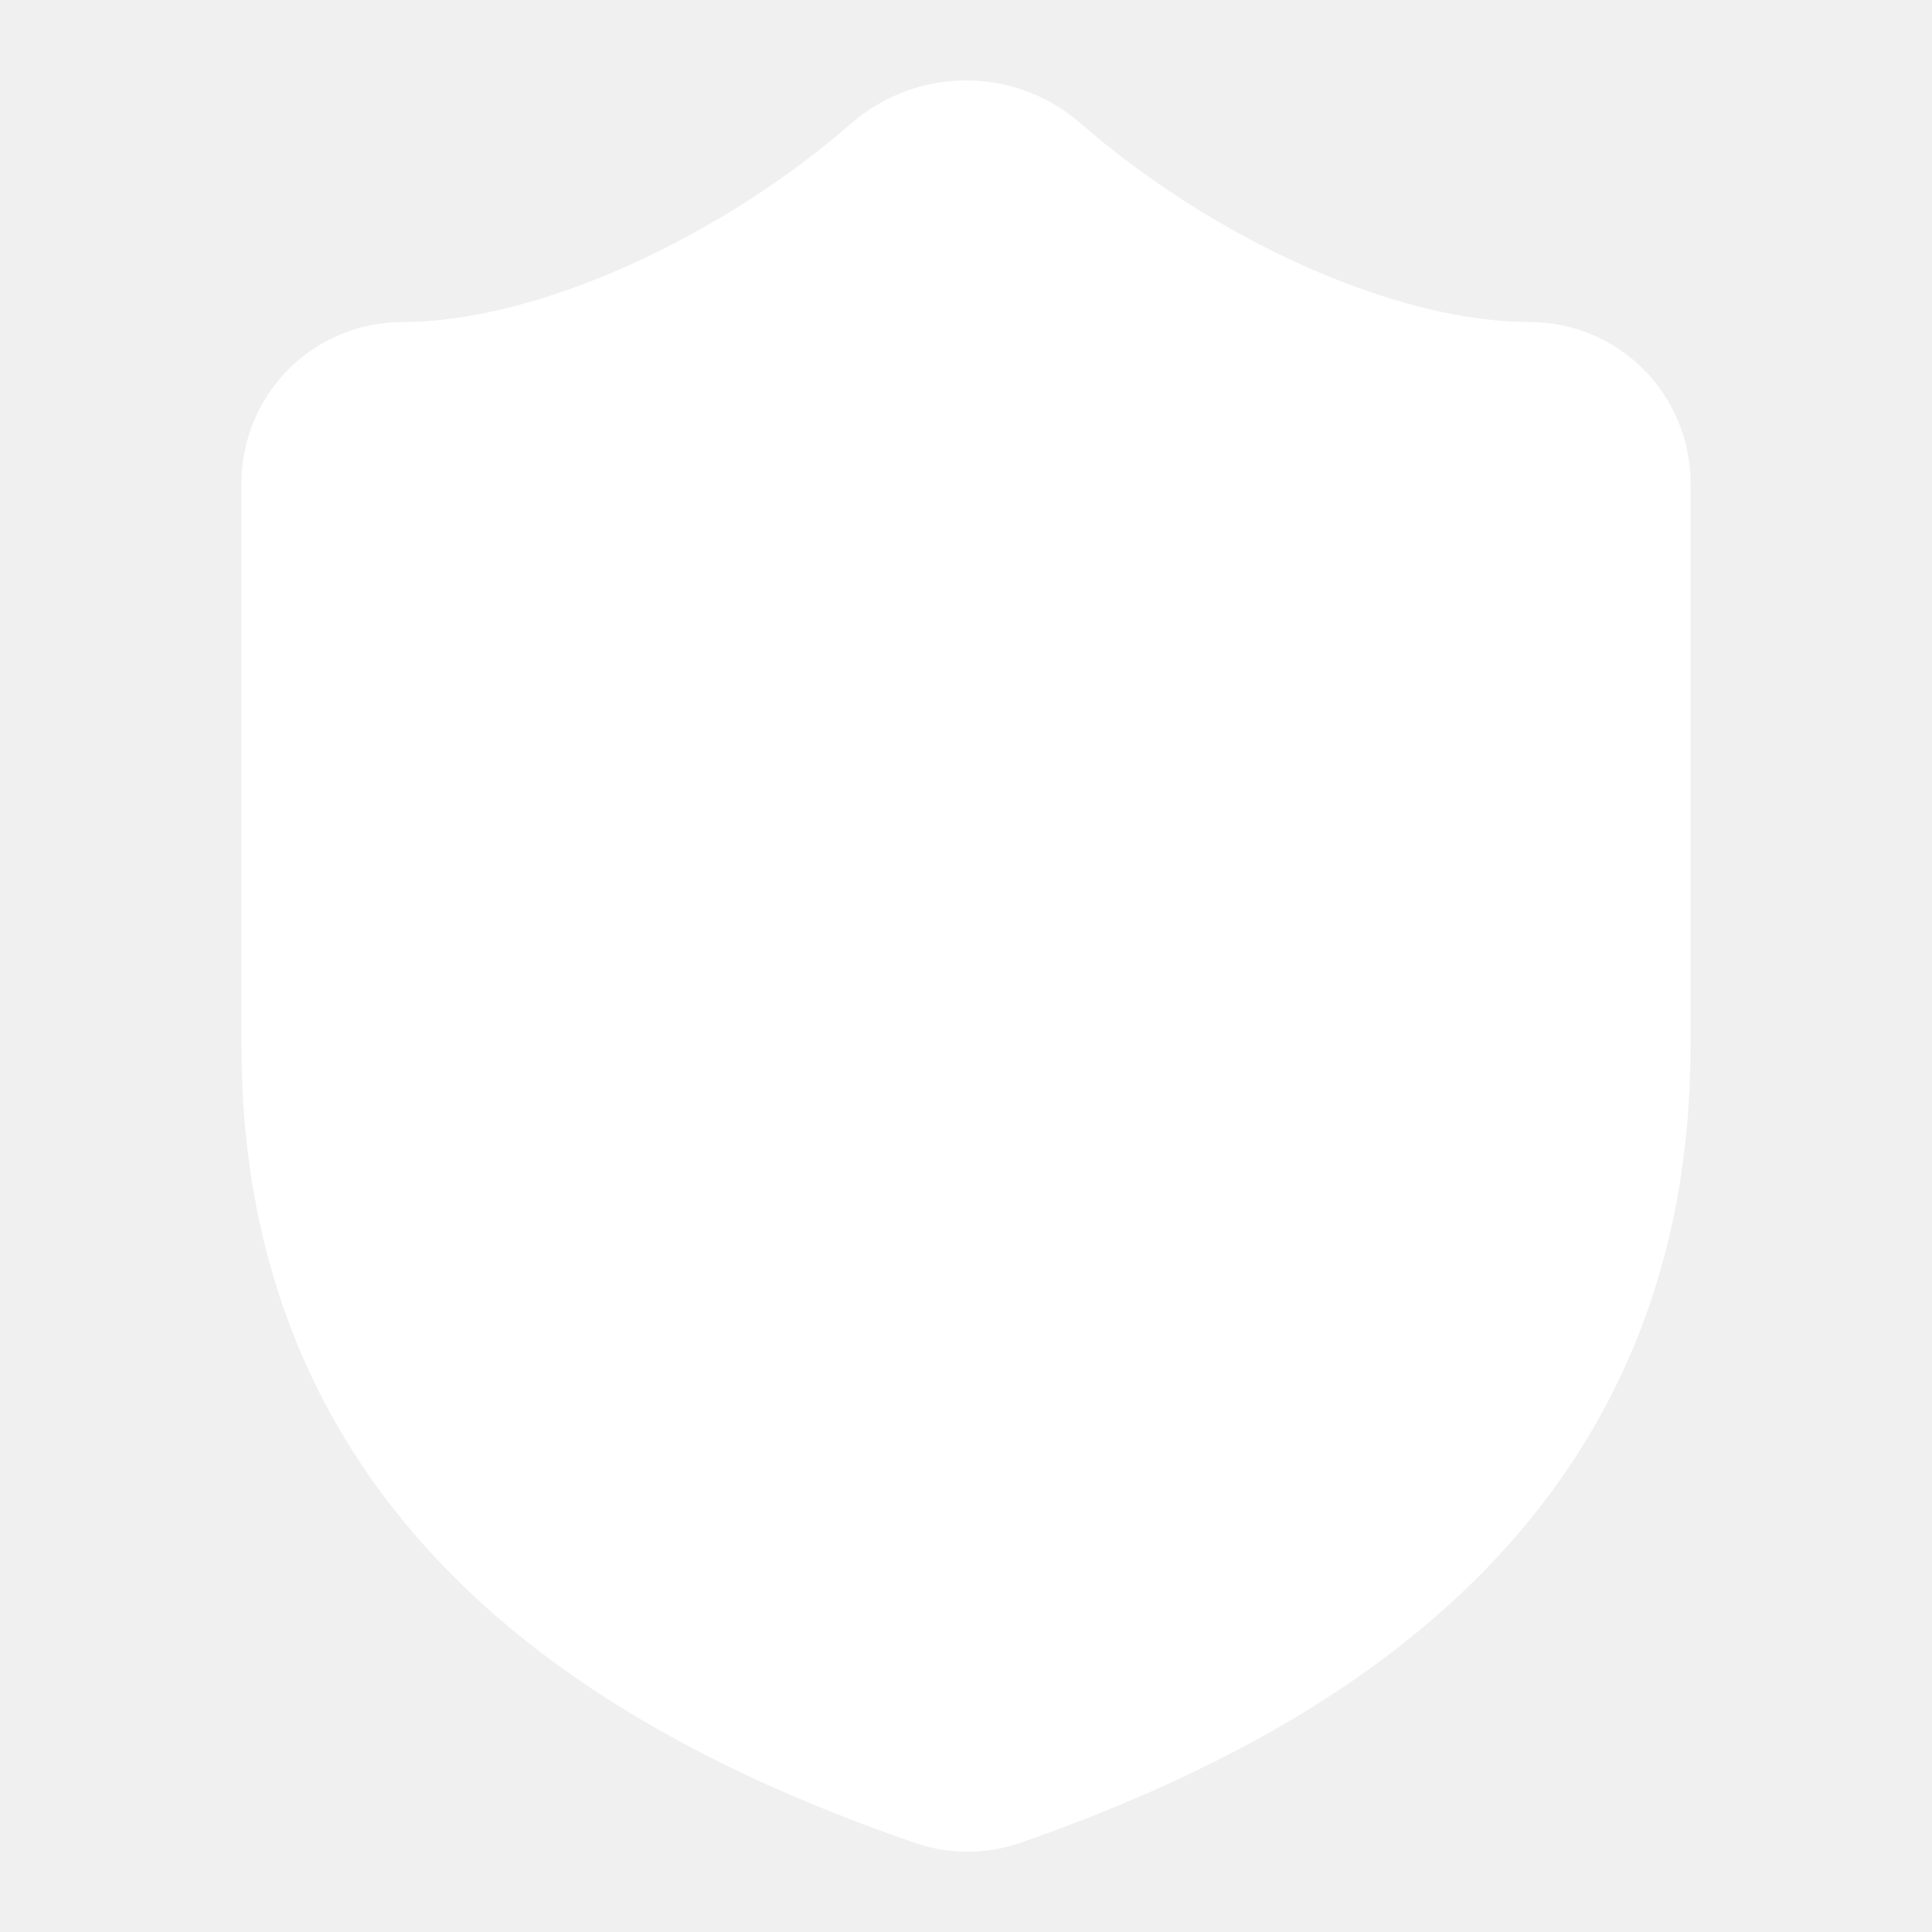
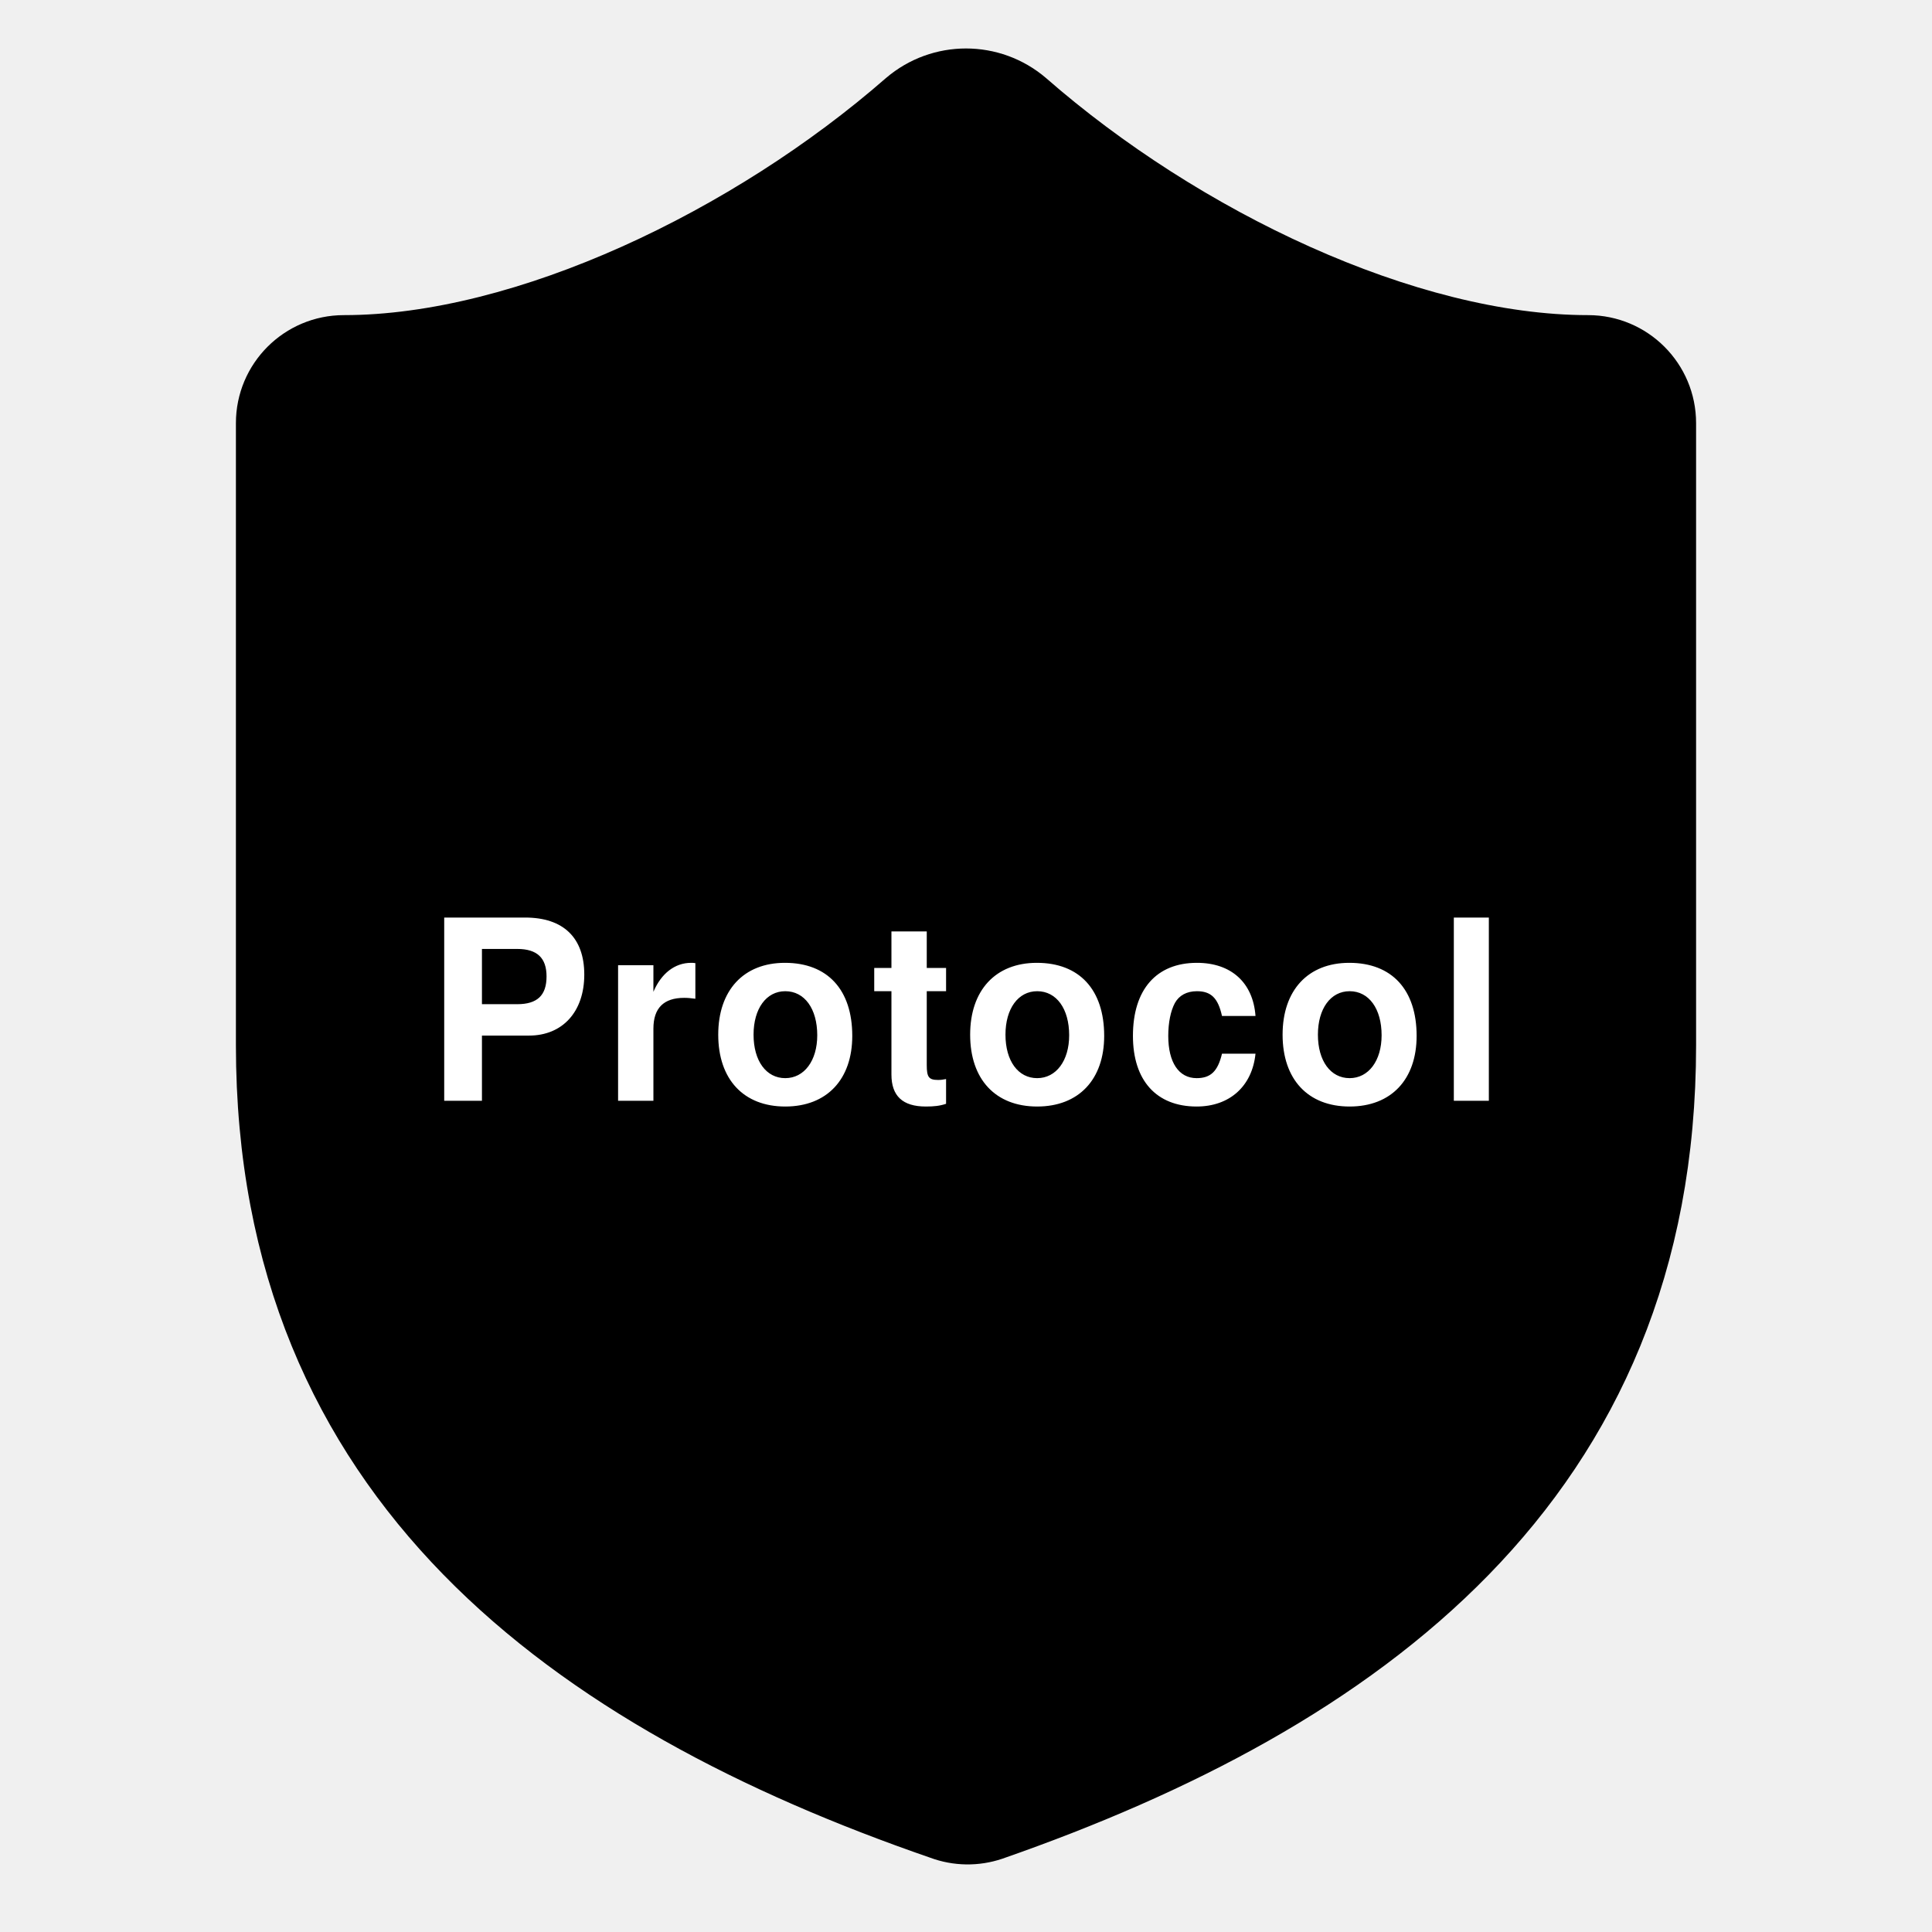
- <svg xmlns="http://www.w3.org/2000/svg" viewBox="0 0 24 24" fill="none" stroke="currentColor" stroke-width="2" stroke-linecap="round" stroke-linejoin="round">
-   <path d="M20 13c0 5-3.5 7.5-7.66 8.95a1 1 0 0 1-.67-.01C7.5 20.5 4 18 4 13V6a1 1 0 0 1 1-1c2 0 4.5-1.2 6.24-2.72a1.17 1.17 0 0 1 1.52 0C14.51 3.81 17 5 19 5a1 1 0 0 1 1 1z" fill="#ffffff" stroke="#ffffff" />
+ <svg xmlns="http://www.w3.org/2000/svg" viewBox="0 0 100 100" fill="none">
+   <g transform="translate(-5.2,-5.7) scale(4.6)">
+     <path d="M20 13c0 5-3.5 7.5-7.66 8.95a1 1 0 0 1-.67-.01C7.5 20.5 4 18 4 13V6a1 1 0 0 1 1-1c2 0 4.5-1.2 6.24-2.72a1.17 1.17 0 0 1 1.52 0C14.51 3.81 17 5 19 5a1 1 0 0 1 1 1z" fill="#000000" stroke="#000000" stroke-width="0.43" stroke-linecap="round" stroke-linejoin="round" />
+   </g>
+   <text x="50" y="54" text-anchor="middle" dominant-baseline="central" font-family="'Helvetica Neue', Helvetica, Arial, sans-serif" font-size="13" font-weight="700" fill="#ffffff" letter-spacing="0.5">Protocol</text>
</svg>
